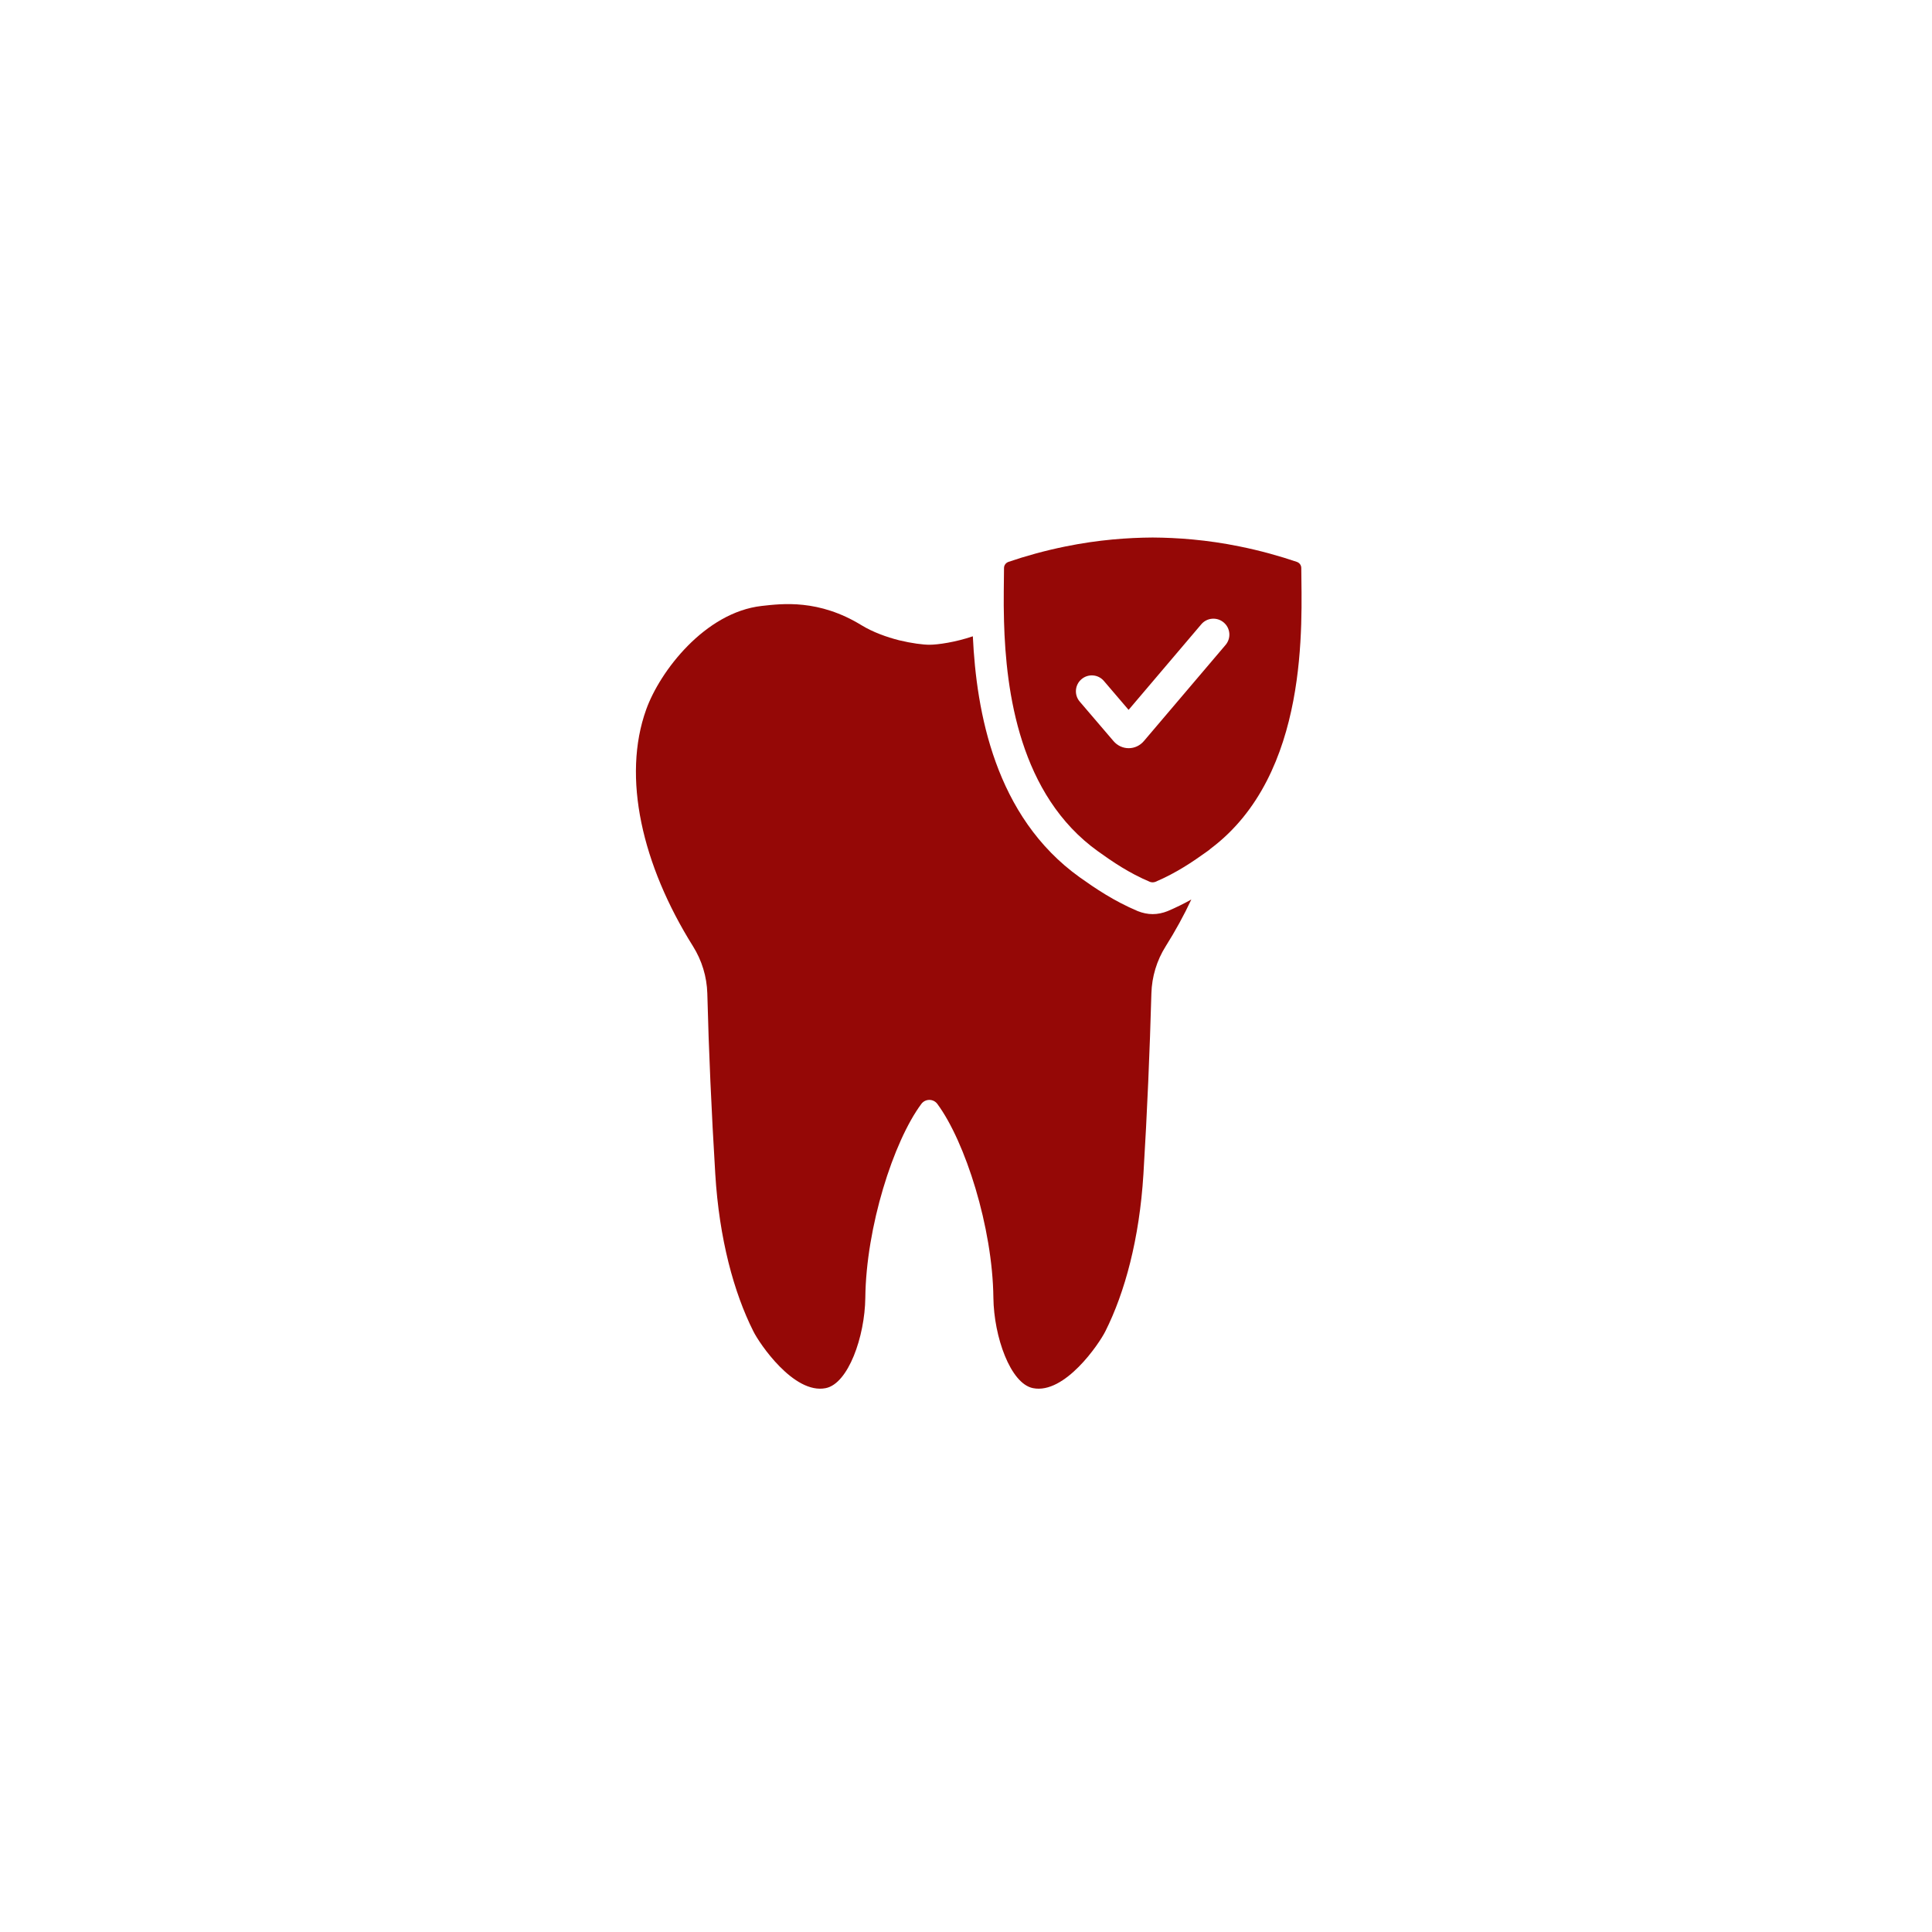
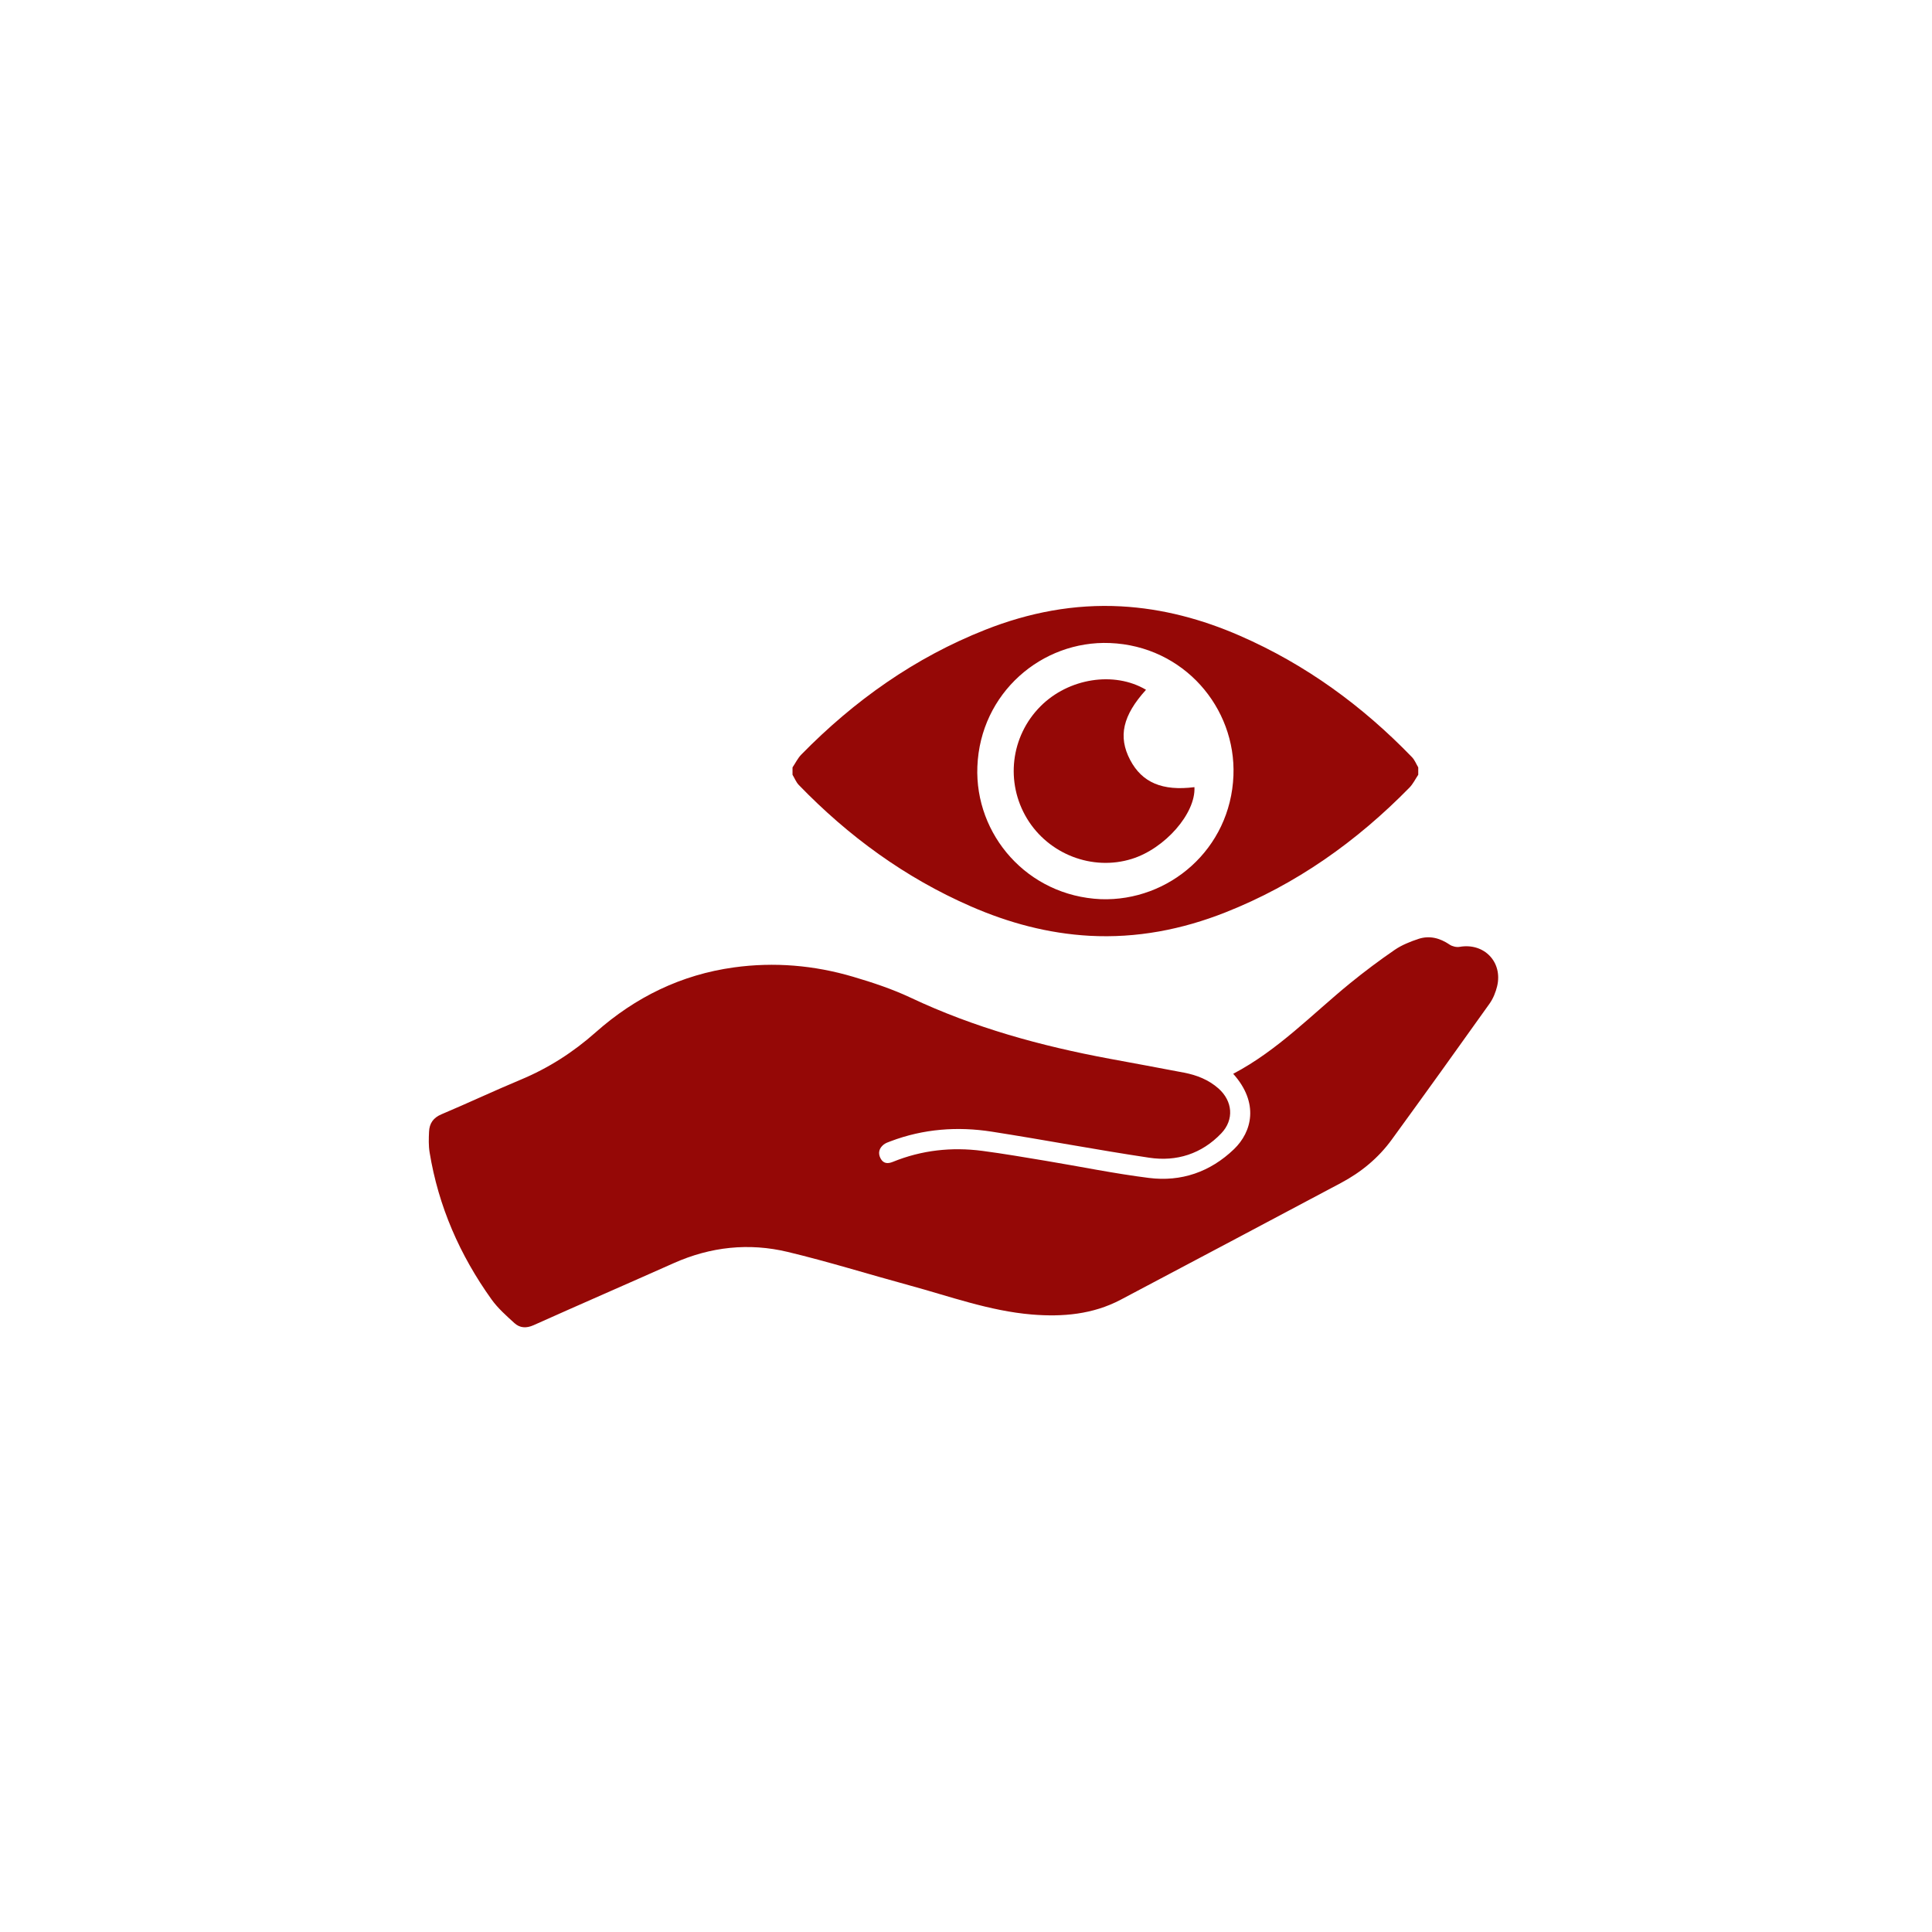
<svg xmlns="http://www.w3.org/2000/svg" width="500" zoomAndPan="magnify" viewBox="0 0 375 375" height="500" preserveAspectRatio="xMidYMid meet" version="1.0">
  <defs>
-     <clipPath id="ac58dc334b">
-       <path d="M 194 104.309 L 253 104.309 L 253 172 L 194 172 Z M 194 104.309 " clip-rule="nonzero" />
+     <clipPath id="fb13dad14d">
+       <path d="M 83.23 181 L 291 181 L 291 258 L 83.23 258 Z M 83.23 181 " clip-rule="nonzero" />
    </clipPath>
  </defs>
-   <path fill="#950806" d="M 226.633 176.848 C 228.297 176.141 229.812 175.391 231.234 174.594 C 229.812 177.648 228.145 180.676 226.262 183.672 C 224.527 186.422 223.578 189.57 223.484 192.816 C 223.172 203.965 222.684 215.668 221.938 227.902 C 221.164 240.473 218.328 250.879 214.559 258.383 C 213.387 260.766 206.684 270.676 200.508 269.438 C 196.125 268.574 192.91 259.461 192.816 251.898 C 192.664 238.215 187.348 221.598 181.945 214.281 C 181.172 213.227 179.598 213.227 178.824 214.281 C 173.391 221.598 168.105 238.215 167.957 251.898 C 167.863 259.461 164.648 268.57 160.266 269.438 C 154.09 270.676 147.383 260.766 146.215 258.383 C 142.445 250.879 139.602 240.473 138.836 227.902 C 138.094 215.668 137.566 203.93 137.289 192.816 C 137.195 189.578 136.234 186.422 134.512 183.672 C 124.625 167.887 120.703 150.84 125.426 137.715 C 128.082 130.305 136.824 118.844 147.879 117.609 C 151.777 117.18 158.902 116.246 167.25 121.375 C 169.445 122.707 172.094 123.664 174.535 124.281 C 176.973 124.867 179.172 125.145 180.398 125.145 C 182.039 125.145 185.465 124.648 188.828 123.504 C 189.512 138.113 193.094 158.496 209.586 170.293 C 212.582 172.422 216.164 174.863 220.824 176.84 C 221.75 177.211 222.746 177.43 223.73 177.43 C 224.715 177.43 225.707 177.219 226.633 176.848 Z M 226.633 176.848 " fill-opacity="1" fill-rule="nonzero" />
-   <g clip-path="url(#ac58dc334b)">
-     <path fill="#950806" d="M 252.578 110.262 C 252.578 109.707 252.242 109.246 251.711 109.059 C 248.438 107.949 244.73 106.898 240.598 106.062 C 234.23 104.762 228.516 104.363 223.73 104.332 C 218.941 104.363 213.23 104.762 206.836 106.062 C 202.727 106.898 198.992 107.949 195.746 109.059 C 195.223 109.246 194.879 109.707 194.879 110.262 C 194.879 112.797 194.754 116.379 194.879 120.609 C 195.25 134.258 197.906 154.367 213.16 165.27 C 215.914 167.246 219.117 169.445 223.199 171.168 C 223.535 171.293 223.906 171.293 224.25 171.168 C 228.332 169.434 231.535 167.246 234.289 165.27 C 234.531 165.086 234.785 164.934 234.996 164.715 C 254.246 150.254 252.637 120.82 252.578 110.262 Z M 237.891 125.172 L 222.027 143.84 C 221.289 144.715 220.211 145.223 219.086 145.223 C 219.086 145.223 219.074 145.223 219.074 145.223 C 217.949 145.223 216.879 144.723 216.133 143.848 L 209.578 136.184 C 208.465 134.891 208.617 132.938 209.914 131.836 C 211.211 130.723 213.16 130.875 214.262 132.172 L 219.059 137.785 L 233.168 121.176 C 234.27 119.871 236.223 119.719 237.52 120.82 C 238.832 121.922 238.992 123.867 237.891 125.172 Z M 237.891 125.172 " fill-opacity="1" fill-rule="nonzero" />
+   <g clip-path="url(#fb13dad14d)">
+     <path fill="#950806" d="M 283.324 183.781 C 282.699 183.891 281.879 183.699 281.355 183.34 C 279.465 182.059 277.445 181.531 275.281 182.254 C 273.703 182.781 272.086 183.426 270.723 184.359 C 267.738 186.406 264.832 188.582 262.023 190.871 C 254.652 196.887 248.035 203.867 239.363 208.422 C 244.441 214.09 243.008 219.703 239.512 223.059 C 234.91 227.477 229.281 229.426 223.008 228.637 C 216.316 227.797 209.691 226.43 203.039 225.324 C 198.926 224.641 194.816 223.93 190.688 223.387 C 184.723 222.602 178.895 223.238 173.293 225.52 C 172.27 225.934 171.43 225.848 170.895 224.809 C 170.375 223.77 170.652 222.855 171.527 222.156 C 171.91 221.859 172.398 221.691 172.859 221.52 C 179.242 219.105 185.844 218.613 192.516 219.656 C 202.711 221.246 212.852 223.184 223.059 224.711 C 228.391 225.512 233.246 223.961 237.043 219.988 C 239.586 217.328 239.262 213.719 236.512 211.277 C 234.598 209.582 232.293 208.676 229.828 208.203 C 225.004 207.27 220.172 206.395 215.344 205.496 C 202.031 203.023 189.066 199.461 176.762 193.652 C 173.191 191.973 169.391 190.707 165.594 189.59 C 158.031 187.355 150.293 186.691 142.453 187.773 C 132.211 189.188 123.332 193.539 115.629 200.363 C 111.281 204.219 106.48 207.309 101.102 209.551 C 95.93 211.711 90.852 214.102 85.691 216.281 C 84.086 216.957 83.348 218.062 83.277 219.668 C 83.215 221.004 83.172 222.375 83.387 223.68 C 85.098 234.156 89.258 243.633 95.414 252.227 C 96.641 253.938 98.273 255.375 99.84 256.805 C 100.898 257.77 102.141 257.855 103.566 257.219 C 112.621 253.16 121.723 249.211 130.781 245.172 C 137.926 241.988 145.371 241.191 152.906 243 C 160.816 244.895 168.586 247.328 176.434 249.465 C 184.32 251.605 192.043 254.457 200.277 255.145 C 206.27 255.641 212.121 255.125 217.523 252.277 C 231.789 244.758 246.02 237.168 260.27 229.613 C 264.195 227.531 267.551 224.762 270.156 221.172 C 276.527 212.418 282.844 203.625 289.121 194.805 C 289.82 193.82 290.309 192.605 290.594 191.422 C 291.711 186.715 288.055 182.961 283.324 183.781 " fill-opacity="1" fill-rule="nonzero" />
  </g>
+   <path fill="#950806" d="M 215.438 124.812 C 229.734 125.379 239.934 137.352 239.41 150.543 C 238.844 164.84 226.875 174.992 213.672 174.531 C 199.383 173.902 189.18 161.984 189.707 148.785 C 190.273 134.484 202.238 124.285 215.438 124.812 Z M 188.41 175.914 C 195.766 179.129 203.434 181.191 211.473 181.637 C 220.609 182.133 229.406 180.438 237.863 177.09 C 251.555 171.684 263.301 163.352 273.57 152.879 C 274.27 152.168 274.719 151.215 275.281 150.379 C 275.281 149.902 275.281 149.426 275.281 148.953 C 274.883 148.285 274.594 147.512 274.066 146.965 C 264.438 137.008 253.438 128.977 240.707 123.418 C 233.344 120.199 225.68 118.137 217.637 117.695 C 208.508 117.195 199.711 118.891 191.246 122.238 C 177.559 127.645 165.812 135.98 155.539 146.453 C 154.848 147.16 154.395 148.113 153.828 148.953 C 153.828 149.426 153.828 149.902 153.828 150.379 C 154.23 151.043 154.523 151.816 155.047 152.363 C 164.68 162.32 175.676 170.352 188.41 175.914 " fill-opacity="1" fill-rule="nonzero" />
+   <path fill="#950806" d="M 219.672 166.715 C 226.129 164.711 232.109 157.867 231.84 152.785 C 225.613 153.574 221.668 151.902 219.352 147.488 C 216.988 142.969 217.918 138.875 222.441 133.887 C 216.281 130.227 207.406 131.617 201.953 137.098 C 196.164 142.922 195.098 151.863 199.348 158.895 C 203.547 165.82 212.035 169.09 219.672 166.715 " fill-opacity="1" fill-rule="nonzero" />
</svg>
